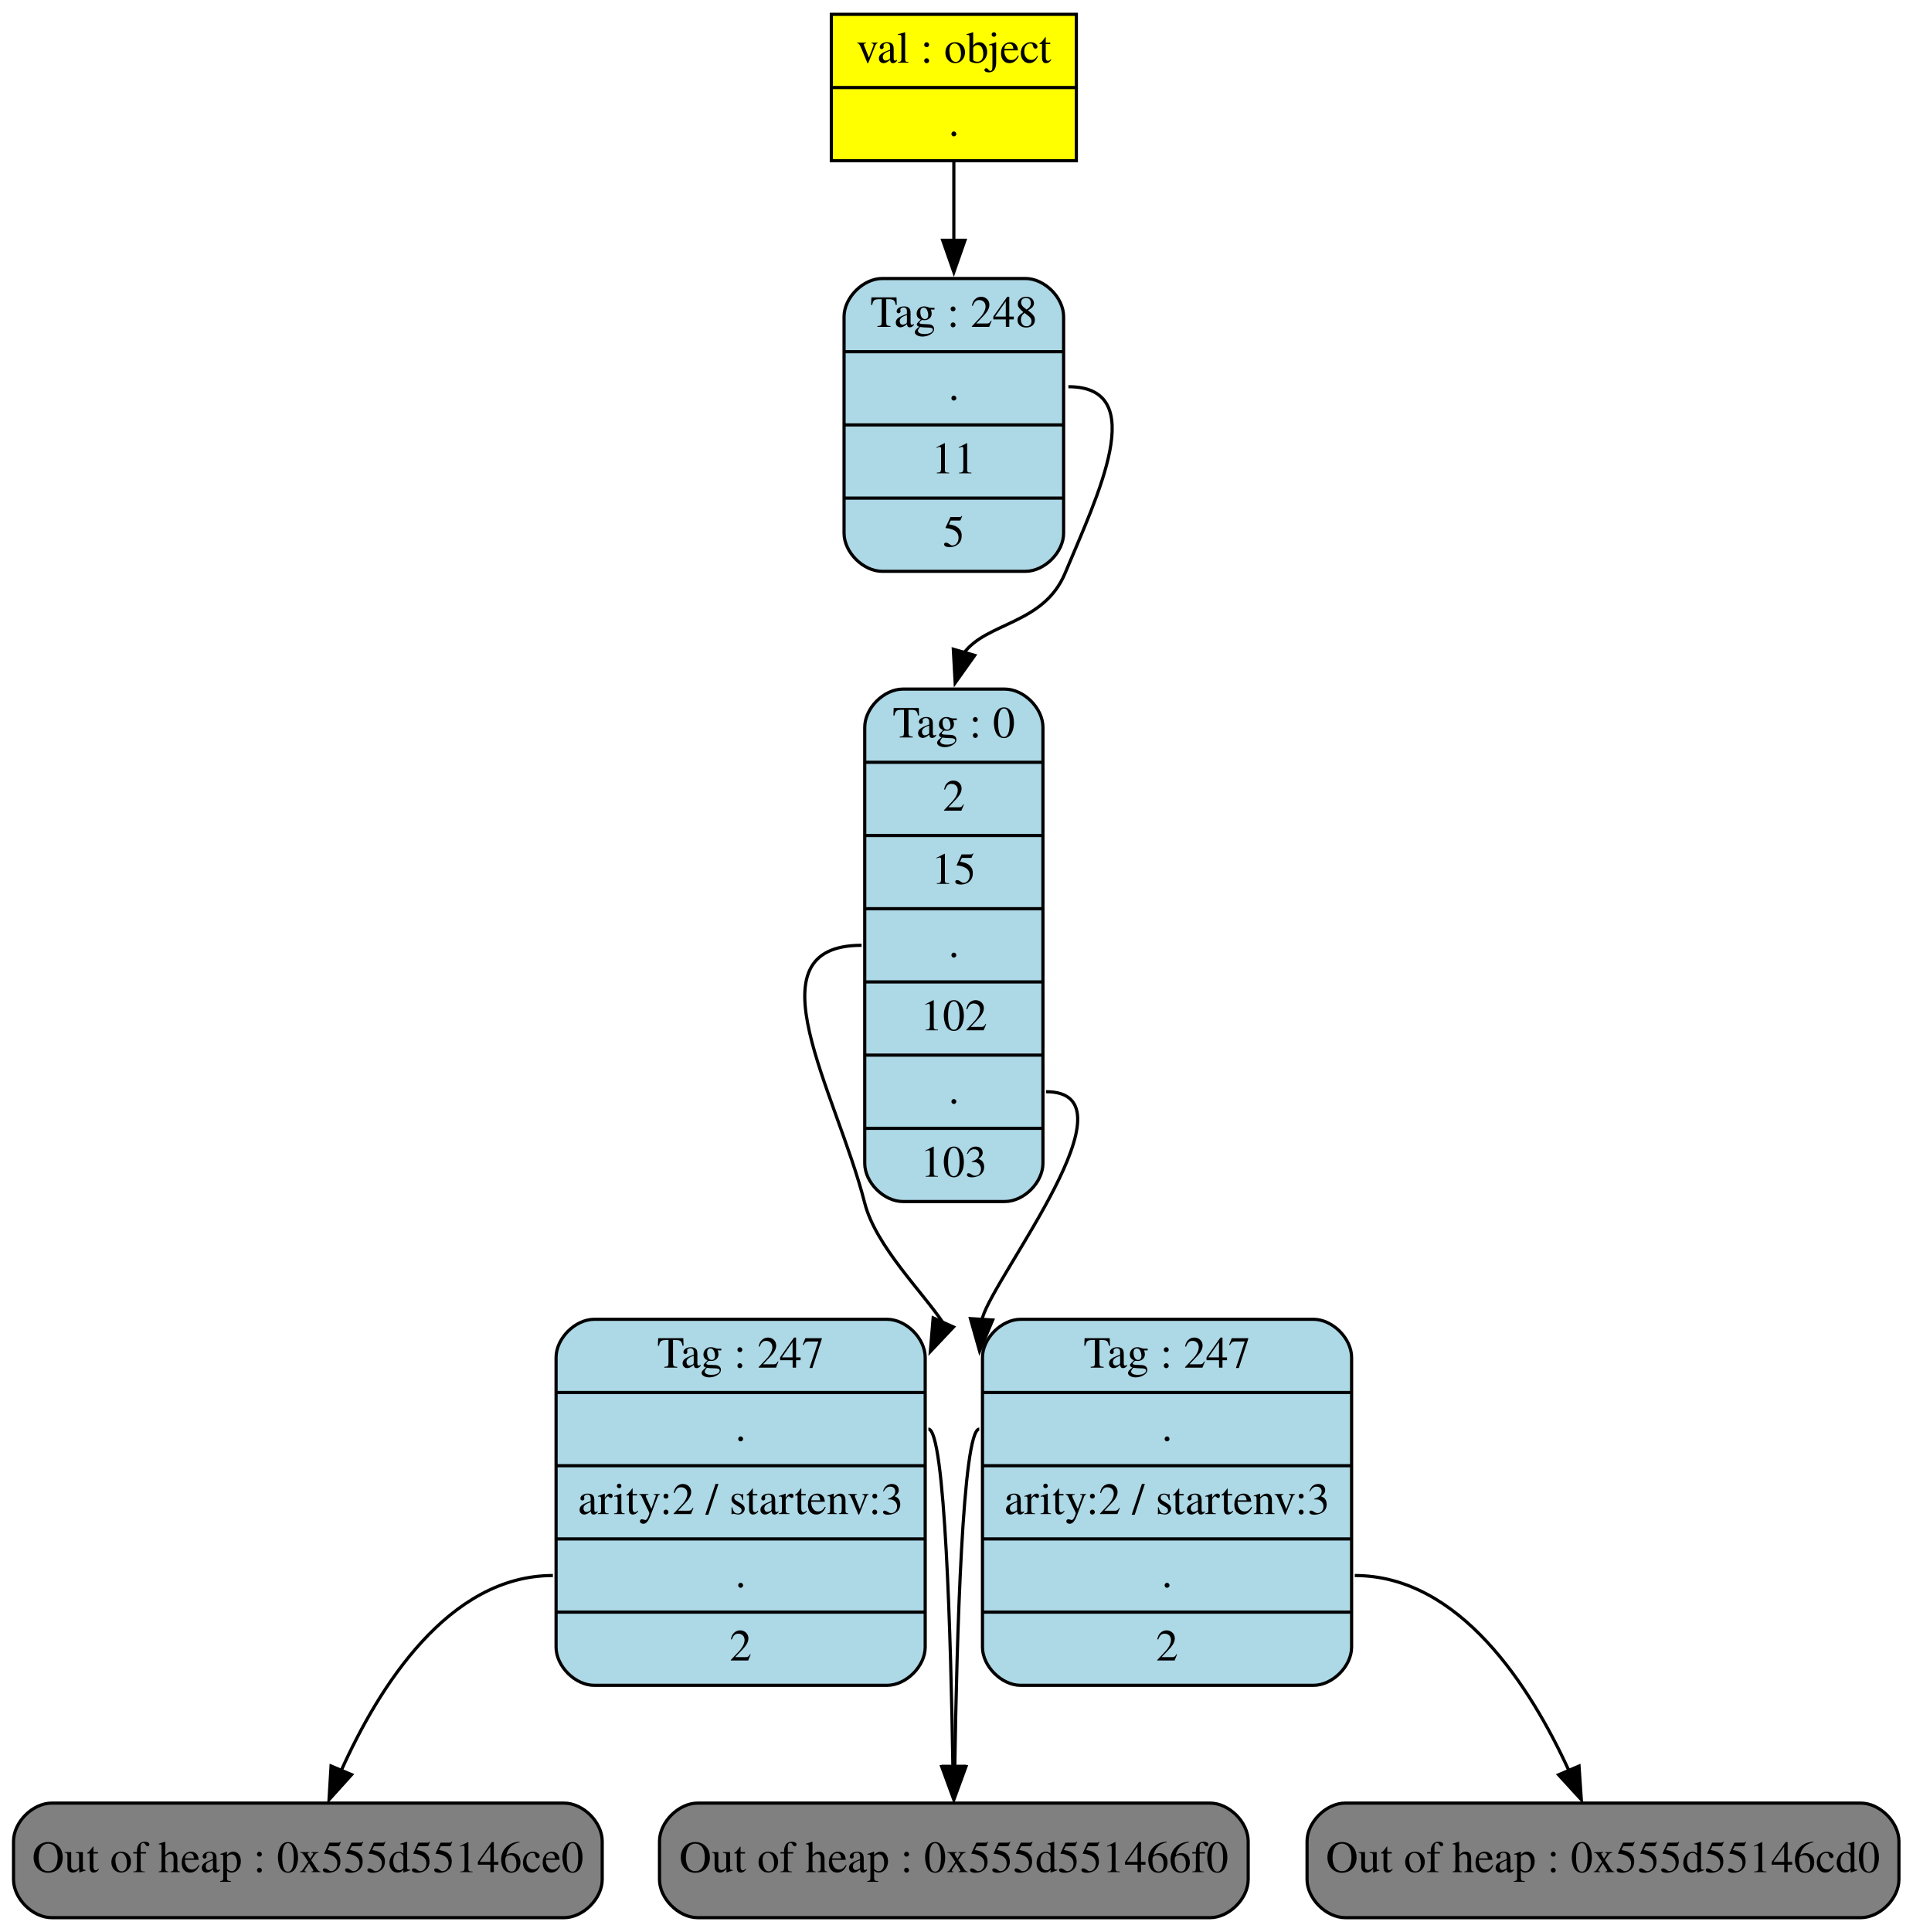
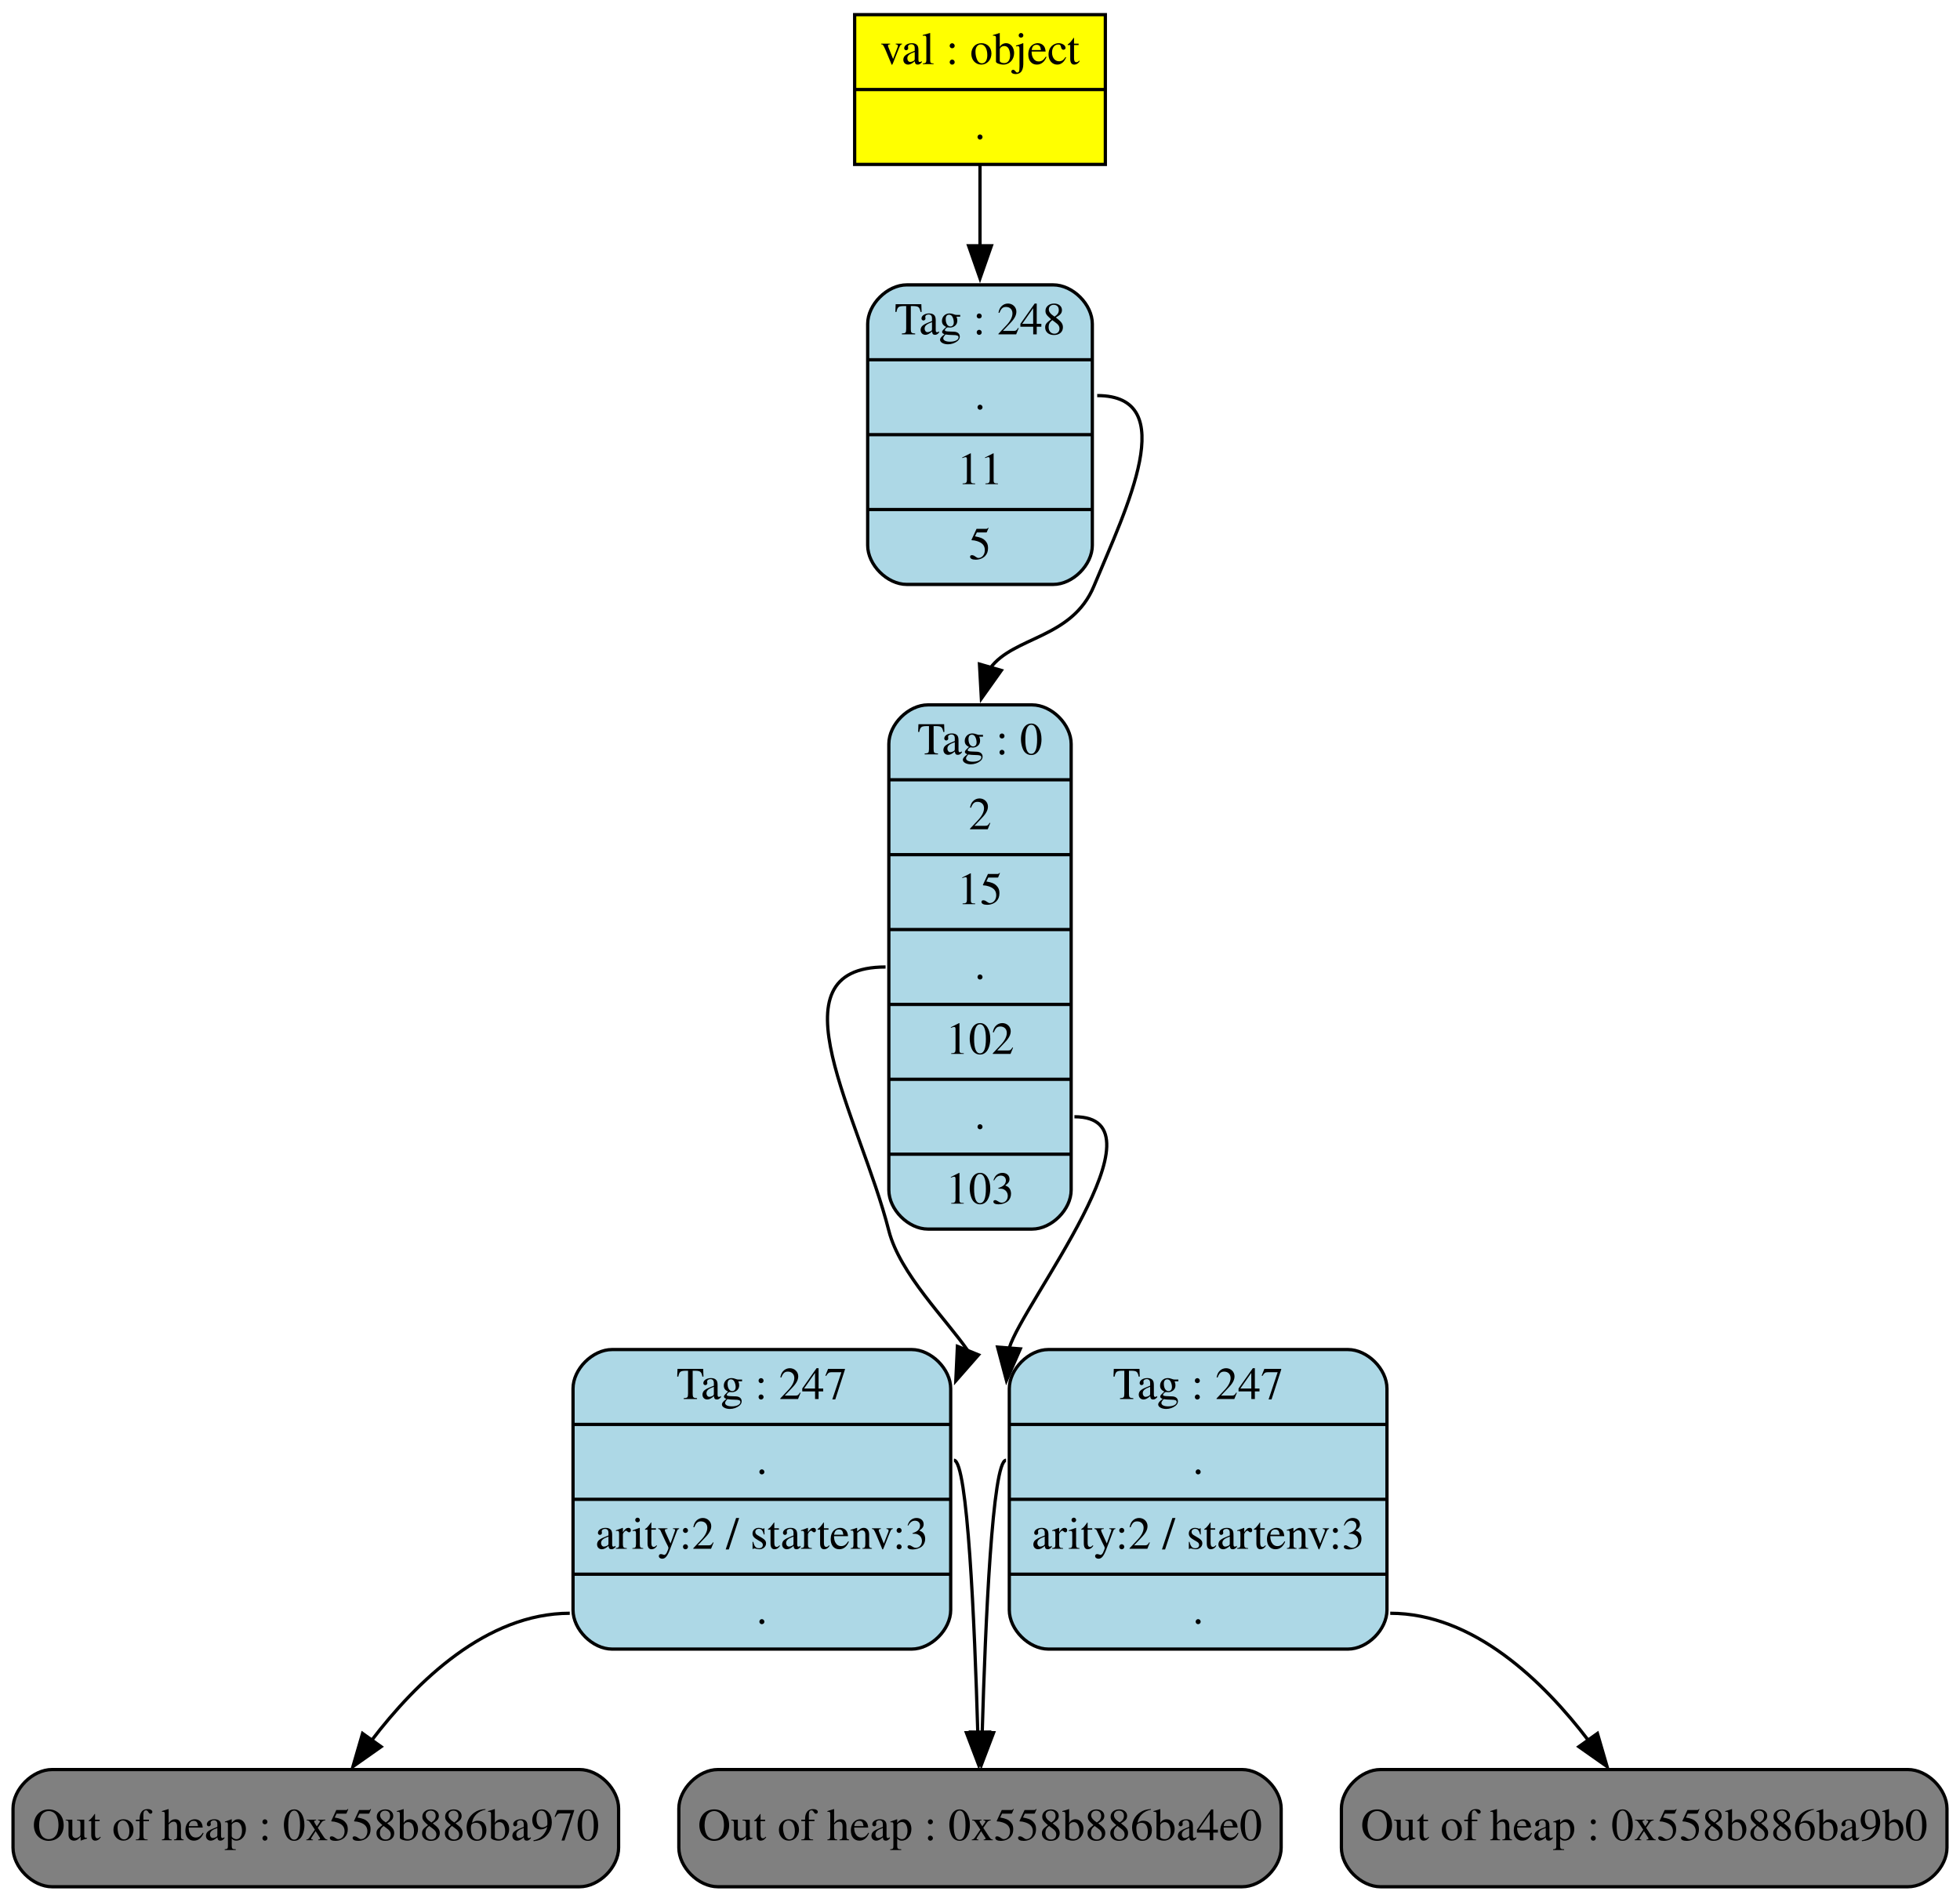
- <svg xmlns="http://www.w3.org/2000/svg" width="601pt" height="607pt" viewBox="0.00 0.00 600.50 607.00">
-   <g id="graph0" class="graph" transform="scale(1 1) rotate(0) translate(4 603)">
+ <svg xmlns="http://www.w3.org/2000/svg" width="602pt" height="584pt" viewBox="0.00 0.00 602.00 584.00">
+   <g id="graph0" class="graph" transform="scale(1 1) rotate(0) translate(4 580)">
    <g id="node1" class="node">
-       <polygon fill="yellow" stroke="black" points="257,-552.5 257,-598.5 334,-598.5 334,-552.5 257,-552.5" />
-       <text text-anchor="middle" x="295.5" y="-583.3" font-family="Times,serif" font-size="14.00">val : object</text>
-       <polyline fill="none" stroke="black" points="257,-575.5 334,-575.5" />
-       <text text-anchor="middle" x="295.5" y="-560.3" font-family="Times,serif" font-size="14.00">.</text>
+       <polygon fill="yellow" stroke="black" points="258.5,-529.5 258.5,-575.5 335.5,-575.5 335.5,-529.5 258.5,-529.5" />
+       <text text-anchor="middle" x="297" y="-560.3" font-family="Times,serif" font-size="14.00">val : object</text>
+       <polyline fill="none" stroke="black" points="258.5,-552.5 335.5,-552.5" />
+       <text text-anchor="middle" x="297" y="-537.3" font-family="Times,serif" font-size="14.00">.</text>
    </g>
    <g id="node2" class="node">
-       <path fill="lightblue" stroke="black" d="M273,-423.5C273,-423.5 318,-423.5 318,-423.5 324,-423.5 330,-429.5 330,-435.5 330,-435.5 330,-503.5 330,-503.5 330,-509.5 324,-515.5 318,-515.5 318,-515.5 273,-515.5 273,-515.5 267,-515.5 261,-509.5 261,-503.5 261,-503.5 261,-435.5 261,-435.5 261,-429.5 267,-423.5 273,-423.5" />
-       <text text-anchor="middle" x="295.5" y="-500.3" font-family="Times,serif" font-size="14.00">Tag : 248</text>
-       <polyline fill="none" stroke="black" points="261,-492.5 330,-492.5" />
-       <text text-anchor="middle" x="295.5" y="-477.3" font-family="Times,serif" font-size="14.00">.</text>
-       <polyline fill="none" stroke="black" points="261,-469.5 330,-469.5" />
-       <text text-anchor="middle" x="295.5" y="-454.3" font-family="Times,serif" font-size="14.00">11</text>
-       <polyline fill="none" stroke="black" points="261,-446.5 330,-446.5" />
-       <text text-anchor="middle" x="295.5" y="-431.3" font-family="Times,serif" font-size="14.00">5</text>
+       <path fill="lightblue" stroke="black" d="M274.5,-400.5C274.5,-400.5 319.5,-400.5 319.5,-400.5 325.5,-400.5 331.5,-406.5 331.5,-412.5 331.5,-412.5 331.5,-480.5 331.5,-480.5 331.5,-486.5 325.5,-492.5 319.5,-492.5 319.5,-492.5 274.5,-492.5 274.5,-492.5 268.5,-492.5 262.5,-486.5 262.5,-480.5 262.5,-480.5 262.5,-412.5 262.5,-412.5 262.5,-406.5 268.5,-400.5 274.5,-400.5" />
+       <text text-anchor="middle" x="297" y="-477.3" font-family="Times,serif" font-size="14.00">Tag : 248</text>
+       <polyline fill="none" stroke="black" points="262.5,-469.5 331.5,-469.5" />
+       <text text-anchor="middle" x="297" y="-454.3" font-family="Times,serif" font-size="14.00">.</text>
+       <polyline fill="none" stroke="black" points="262.5,-446.5 331.5,-446.5" />
+       <text text-anchor="middle" x="297" y="-431.3" font-family="Times,serif" font-size="14.00">11</text>
+       <polyline fill="none" stroke="black" points="262.5,-423.5 331.5,-423.5" />
+       <text text-anchor="middle" x="297" y="-408.3" font-family="Times,serif" font-size="14.00">5</text>
    </g>
    <g id="edge1" class="edge">
-       <path fill="none" stroke="black" d="M295.5,-552.55C295.5,-544.92 295.5,-536.07 295.5,-527.33" />
-       <polygon fill="black" stroke="black" points="299,-527.51 295.5,-517.51 292,-527.51 299,-527.51" />
+       <path fill="none" stroke="black" d="M297,-529.55C297,-521.92 297,-513.07 297,-504.33" />
+       <polygon fill="black" stroke="black" points="300.5,-504.51 297,-494.51 293.5,-504.51 300.5,-504.51" />
    </g>
    <g id="node3" class="node">
-       <path fill="lightblue" stroke="black" d="M279.5,-225.5C279.5,-225.5 311.5,-225.5 311.5,-225.5 317.5,-225.5 323.5,-231.5 323.5,-237.5 323.5,-237.5 323.5,-374.5 323.5,-374.5 323.5,-380.5 317.5,-386.5 311.5,-386.5 311.5,-386.5 279.5,-386.5 279.5,-386.5 273.5,-386.5 267.5,-380.5 267.5,-374.5 267.5,-374.5 267.5,-237.5 267.5,-237.5 267.5,-231.5 273.5,-225.5 279.5,-225.5" />
-       <text text-anchor="middle" x="295.5" y="-371.3" font-family="Times,serif" font-size="14.00">Tag : 0</text>
-       <polyline fill="none" stroke="black" points="267.5,-363.5 323.5,-363.5" />
-       <text text-anchor="middle" x="295.5" y="-348.3" font-family="Times,serif" font-size="14.00">2</text>
-       <polyline fill="none" stroke="black" points="267.5,-340.5 323.5,-340.5" />
-       <text text-anchor="middle" x="295.5" y="-325.3" font-family="Times,serif" font-size="14.00">15</text>
-       <polyline fill="none" stroke="black" points="267.5,-317.5 323.5,-317.5" />
-       <text text-anchor="middle" x="295.5" y="-302.3" font-family="Times,serif" font-size="14.00">.</text>
-       <polyline fill="none" stroke="black" points="267.5,-294.5 323.5,-294.5" />
-       <text text-anchor="middle" x="295.5" y="-279.3" font-family="Times,serif" font-size="14.00">102</text>
-       <polyline fill="none" stroke="black" points="267.5,-271.5 323.5,-271.5" />
-       <text text-anchor="middle" x="295.5" y="-256.3" font-family="Times,serif" font-size="14.00">.</text>
-       <polyline fill="none" stroke="black" points="267.5,-248.5 323.5,-248.5" />
-       <text text-anchor="middle" x="295.5" y="-233.3" font-family="Times,serif" font-size="14.00">103</text>
+       <path fill="lightblue" stroke="black" d="M281,-202.5C281,-202.5 313,-202.5 313,-202.5 319,-202.5 325,-208.5 325,-214.5 325,-214.5 325,-351.5 325,-351.5 325,-357.5 319,-363.5 313,-363.5 313,-363.5 281,-363.5 281,-363.5 275,-363.5 269,-357.5 269,-351.5 269,-351.5 269,-214.5 269,-214.5 269,-208.5 275,-202.5 281,-202.5" />
+       <text text-anchor="middle" x="297" y="-348.3" font-family="Times,serif" font-size="14.00">Tag : 0</text>
+       <polyline fill="none" stroke="black" points="269,-340.5 325,-340.5" />
+       <text text-anchor="middle" x="297" y="-325.3" font-family="Times,serif" font-size="14.00">2</text>
+       <polyline fill="none" stroke="black" points="269,-317.5 325,-317.5" />
+       <text text-anchor="middle" x="297" y="-302.3" font-family="Times,serif" font-size="14.00">15</text>
+       <polyline fill="none" stroke="black" points="269,-294.5 325,-294.5" />
+       <text text-anchor="middle" x="297" y="-279.3" font-family="Times,serif" font-size="14.00">.</text>
+       <polyline fill="none" stroke="black" points="269,-271.5 325,-271.5" />
+       <text text-anchor="middle" x="297" y="-256.3" font-family="Times,serif" font-size="14.00">102</text>
+       <polyline fill="none" stroke="black" points="269,-248.5 325,-248.5" />
+       <text text-anchor="middle" x="297" y="-233.3" font-family="Times,serif" font-size="14.00">.</text>
+       <polyline fill="none" stroke="black" points="269,-225.5 325,-225.5" />
+       <text text-anchor="middle" x="297" y="-210.3" font-family="Times,serif" font-size="14.00">103</text>
    </g>
    <g id="edge2" class="edge">
-       <path fill="none" stroke="black" d="M331.5,-481.5C357.5,-481.5 340.49,-447.01 330.5,-423 323.74,-406.74 305.86,-407.62 298.61,-397.75" />
-       <polygon fill="black" stroke="black" points="302.06,-397.09 295.92,-388.45 295.34,-399.03 302.06,-397.09" />
+       <path fill="none" stroke="black" d="M333,-458.5C359,-458.5 341.99,-424.01 332,-400 325.24,-383.74 307.36,-384.62 300.11,-374.75" />
+       <polygon fill="black" stroke="black" points="303.56,-374.09 297.42,-365.45 296.84,-376.03 303.56,-374.09" />
    </g>
    <g id="node4" class="node">
-       <path fill="lightblue" stroke="black" d="M182.5,-73.5C182.5,-73.5 274.5,-73.5 274.5,-73.5 280.5,-73.5 286.5,-79.5 286.5,-85.5 286.5,-85.5 286.5,-176.5 286.5,-176.5 286.5,-182.5 280.5,-188.5 274.5,-188.5 274.5,-188.5 182.5,-188.5 182.5,-188.5 176.5,-188.5 170.5,-182.5 170.5,-176.5 170.5,-176.5 170.5,-85.5 170.5,-85.5 170.5,-79.5 176.5,-73.5 182.5,-73.5" />
-       <text text-anchor="middle" x="228.5" y="-173.3" font-family="Times,serif" font-size="14.00">Tag : 247</text>
-       <polyline fill="none" stroke="black" points="170.5,-165.5 286.5,-165.5" />
-       <text text-anchor="middle" x="228.5" y="-150.3" font-family="Times,serif" font-size="14.00">.</text>
-       <polyline fill="none" stroke="black" points="170.5,-142.5 286.5,-142.5" />
-       <text text-anchor="middle" x="228.5" y="-127.3" font-family="Times,serif" font-size="14.00">arity:2 / startenv:3</text>
-       <polyline fill="none" stroke="black" points="170.5,-119.5 286.5,-119.5" />
-       <text text-anchor="middle" x="228.5" y="-104.3" font-family="Times,serif" font-size="14.00">.</text>
-       <polyline fill="none" stroke="black" points="170.5,-96.5 286.5,-96.5" />
-       <text text-anchor="middle" x="228.5" y="-81.3" font-family="Times,serif" font-size="14.00">2</text>
+       <path fill="lightblue" stroke="black" d="M184,-73.5C184,-73.5 276,-73.5 276,-73.5 282,-73.5 288,-79.5 288,-85.5 288,-85.5 288,-153.5 288,-153.5 288,-159.5 282,-165.5 276,-165.5 276,-165.5 184,-165.5 184,-165.5 178,-165.5 172,-159.5 172,-153.5 172,-153.5 172,-85.5 172,-85.5 172,-79.5 178,-73.5 184,-73.5" />
+       <text text-anchor="middle" x="230" y="-150.3" font-family="Times,serif" font-size="14.00">Tag : 247</text>
+       <polyline fill="none" stroke="black" points="172,-142.5 288,-142.5" />
+       <text text-anchor="middle" x="230" y="-127.3" font-family="Times,serif" font-size="14.00">.</text>
+       <polyline fill="none" stroke="black" points="172,-119.5 288,-119.5" />
+       <text text-anchor="middle" x="230" y="-104.3" font-family="Times,serif" font-size="14.00">arity:2 / startenv:3</text>
+       <polyline fill="none" stroke="black" points="172,-96.5 288,-96.5" />
+       <text text-anchor="middle" x="230" y="-81.3" font-family="Times,serif" font-size="14.00">.</text>
    </g>
    <g id="edge3" class="edge">
-       <path fill="none" stroke="black" d="M266.5,-306C230.5,-306 258.63,-259.89 267.5,-225 270.93,-211.53 285.83,-196.89 292.13,-187.37" />
-       <polygon fill="black" stroke="black" points="295.39,-186.08 288.12,-178.38 289,-188.94 295.39,-186.08" />
+       <path fill="none" stroke="black" d="M268,-283C232,-283 260.13,-236.89 269,-202 272.35,-188.82 286.85,-174.54 293.28,-165.12" />
+       <polygon fill="black" stroke="black" points="296.55,-163.87 289.57,-155.9 290.06,-166.49 296.55,-163.87" />
    </g>
    <g id="node5" class="node">
-       <path fill="lightblue" stroke="black" d="M316.5,-73.5C316.5,-73.5 408.5,-73.5 408.5,-73.5 414.5,-73.5 420.5,-79.5 420.5,-85.5 420.5,-85.5 420.5,-176.5 420.5,-176.5 420.5,-182.5 414.5,-188.5 408.5,-188.5 408.5,-188.5 316.5,-188.5 316.5,-188.5 310.5,-188.5 304.5,-182.5 304.5,-176.5 304.5,-176.5 304.5,-85.5 304.5,-85.5 304.5,-79.5 310.5,-73.5 316.5,-73.5" />
-       <text text-anchor="middle" x="362.5" y="-173.3" font-family="Times,serif" font-size="14.00">Tag : 247</text>
-       <polyline fill="none" stroke="black" points="304.5,-165.5 420.5,-165.5" />
-       <text text-anchor="middle" x="362.5" y="-150.3" font-family="Times,serif" font-size="14.00">.</text>
-       <polyline fill="none" stroke="black" points="304.5,-142.5 420.5,-142.5" />
-       <text text-anchor="middle" x="362.5" y="-127.3" font-family="Times,serif" font-size="14.00">arity:2 / startenv:3</text>
-       <polyline fill="none" stroke="black" points="304.5,-119.5 420.5,-119.5" />
-       <text text-anchor="middle" x="362.5" y="-104.3" font-family="Times,serif" font-size="14.00">.</text>
-       <polyline fill="none" stroke="black" points="304.5,-96.5 420.5,-96.5" />
-       <text text-anchor="middle" x="362.5" y="-81.3" font-family="Times,serif" font-size="14.00">2</text>
+       <path fill="lightblue" stroke="black" d="M318,-73.5C318,-73.5 410,-73.5 410,-73.5 416,-73.5 422,-79.5 422,-85.5 422,-85.5 422,-153.5 422,-153.5 422,-159.5 416,-165.5 410,-165.5 410,-165.5 318,-165.5 318,-165.5 312,-165.5 306,-159.5 306,-153.5 306,-153.5 306,-85.5 306,-85.5 306,-79.5 312,-73.5 318,-73.5" />
+       <text text-anchor="middle" x="364" y="-150.3" font-family="Times,serif" font-size="14.00">Tag : 247</text>
+       <polyline fill="none" stroke="black" points="306,-142.5 422,-142.5" />
+       <text text-anchor="middle" x="364" y="-127.3" font-family="Times,serif" font-size="14.00">.</text>
+       <polyline fill="none" stroke="black" points="306,-119.5 422,-119.5" />
+       <text text-anchor="middle" x="364" y="-104.3" font-family="Times,serif" font-size="14.00">arity:2 / startenv:3</text>
+       <polyline fill="none" stroke="black" points="306,-96.5 422,-96.5" />
+       <text text-anchor="middle" x="364" y="-81.3" font-family="Times,serif" font-size="14.00">.</text>
    </g>
    <g id="edge4" class="edge">
-       <path fill="none" stroke="black" d="M324.5,-260C354.09,-260 308.45,-202.51 304.5,-189 304.41,-188.68 304.3,-188.35 304.18,-188.02" />
-       <polygon fill="black" stroke="black" points="307.71,-188.28 303.59,-178.51 300.72,-188.71 307.71,-188.28" />
+       <path fill="none" stroke="black" d="M326,-237C355.61,-237 309.98,-179.51 306,-166 305.95,-165.85 305.91,-165.69 305.86,-165.53" />
+       <polygon fill="black" stroke="black" points="309.38,-165.71 305.12,-156.01 302.4,-166.25 309.38,-165.71" />
    </g>
    <g id="node6" class="node">
-       <path fill="grey" stroke="black" d="M215,-0.5C215,-0.5 376,-0.5 376,-0.5 382,-0.5 388,-6.5 388,-12.5 388,-12.5 388,-24.5 388,-24.5 388,-30.5 382,-36.5 376,-36.5 376,-36.5 215,-36.5 215,-36.5 209,-36.5 203,-30.5 203,-24.5 203,-24.5 203,-12.5 203,-12.5 203,-6.5 209,-0.5 215,-0.5" />
-       <text text-anchor="middle" x="295.5" y="-14.8" font-family="Times,serif" font-size="14.00">Out of heap : 0x555d551466f0</text>
+       <path fill="grey" stroke="black" d="M216.5,-0.5C216.5,-0.5 377.5,-0.5 377.5,-0.5 383.5,-0.5 389.5,-6.5 389.5,-12.5 389.5,-12.5 389.5,-24.5 389.5,-24.5 389.5,-30.5 383.5,-36.5 377.5,-36.5 377.5,-36.5 216.5,-36.5 216.5,-36.5 210.5,-36.5 204.5,-30.5 204.5,-24.5 204.5,-24.5 204.5,-12.5 204.5,-12.5 204.5,-6.5 210.5,-0.5 216.5,-0.5" />
+       <text text-anchor="middle" x="297" y="-14.8" font-family="Times,serif" font-size="14.00">Out of heap : 0x558b886ba4e0</text>
    </g>
    <g id="edge7" class="edge">
-       <path fill="none" stroke="black" d="M287.5,-154C292.77,-154 294.58,-87.76 295.2,-47.91" />
-       <polygon fill="black" stroke="black" points="298.69,-48.05 295.33,-38.01 291.69,-47.96 298.69,-48.05" />
+       <path fill="none" stroke="black" d="M289,-131.5C293.19,-131.5 295.35,-81.34 296.32,-47.86" />
+       <polygon fill="black" stroke="black" points="299.82,-48.01 296.59,-37.92 292.82,-47.82 299.82,-48.01" />
    </g>
    <g id="node8" class="node">
-       <path fill="grey" stroke="black" d="M12,-0.5C12,-0.5 173,-0.5 173,-0.5 179,-0.5 185,-6.5 185,-12.5 185,-12.5 185,-24.5 185,-24.5 185,-30.5 179,-36.5 173,-36.5 173,-36.5 12,-36.5 12,-36.5 6,-36.5 0,-30.5 0,-24.5 0,-24.5 0,-12.5 0,-12.5 0,-6.5 6,-0.5 12,-0.5" />
-       <text text-anchor="middle" x="92.5" y="-14.8" font-family="Times,serif" font-size="14.00">Out of heap : 0x555d55146ce0</text>
+       <path fill="grey" stroke="black" d="M12,-0.5C12,-0.5 174,-0.5 174,-0.5 180,-0.5 186,-6.5 186,-12.5 186,-12.5 186,-24.5 186,-24.5 186,-30.5 180,-36.5 174,-36.5 174,-36.5 12,-36.5 12,-36.5 6,-36.5 0,-30.5 0,-24.5 0,-24.5 0,-12.5 0,-12.5 0,-6.5 6,-0.5 12,-0.5" />
+       <text text-anchor="middle" x="93" y="-14.8" font-family="Times,serif" font-size="14.00">Out of heap : 0x558b886ba970</text>
    </g>
    <g id="edge8" class="edge">
-       <path fill="none" stroke="black" d="M169.5,-108C136.68,-108 114.79,-72.98 103,-46.76" />
-       <polygon fill="black" stroke="black" points="106.25,-45.44 99.15,-37.58 99.79,-48.15 106.25,-45.44" />
+       <path fill="none" stroke="black" d="M171,-84.5C145.47,-84.5 123.99,-63.64 110.08,-45.38" />
+       <polygon fill="black" stroke="black" points="113.06,-43.52 104.4,-37.42 107.36,-47.59 113.06,-43.52" />
    </g>
    <g id="edge5" class="edge">
-       <path fill="none" stroke="black" d="M303.5,-154C298.23,-154 296.42,-87.76 295.8,-47.91" />
-       <polygon fill="black" stroke="black" points="299.31,-47.96 295.67,-38.01 292.31,-48.05 299.31,-47.96" />
+       <path fill="none" stroke="black" d="M305,-131.5C300.81,-131.5 298.65,-81.34 297.68,-47.86" />
+       <polygon fill="black" stroke="black" points="301.18,-47.82 297.41,-37.92 294.18,-48.01 301.18,-47.82" />
    </g>
    <g id="node7" class="node">
-       <path fill="grey" stroke="black" d="M418.5,-0.5C418.5,-0.5 580.5,-0.5 580.5,-0.5 586.5,-0.5 592.5,-6.5 592.5,-12.5 592.5,-12.5 592.5,-24.5 592.5,-24.5 592.5,-30.5 586.5,-36.5 580.5,-36.5 580.5,-36.5 418.5,-36.5 418.5,-36.5 412.5,-36.5 406.5,-30.5 406.5,-24.5 406.5,-24.5 406.5,-12.5 406.5,-12.5 406.5,-6.5 412.5,-0.5 418.5,-0.5" />
-       <text text-anchor="middle" x="499.5" y="-14.8" font-family="Times,serif" font-size="14.00">Out of heap : 0x555d55146cd0</text>
+       <path fill="grey" stroke="black" d="M420,-0.5C420,-0.5 582,-0.5 582,-0.5 588,-0.5 594,-6.5 594,-12.5 594,-12.5 594,-24.5 594,-24.5 594,-30.5 588,-36.5 582,-36.5 582,-36.5 420,-36.5 420,-36.5 414,-36.5 408,-30.5 408,-24.5 408,-24.5 408,-12.5 408,-12.5 408,-6.5 414,-0.5 420,-0.5" />
+       <text text-anchor="middle" x="501" y="-14.8" font-family="Times,serif" font-size="14.00">Out of heap : 0x558b886ba9b0</text>
    </g>
    <g id="edge6" class="edge">
-       <path fill="none" stroke="black" d="M421.5,-108C454.5,-108 476.74,-72.98 488.76,-46.76" />
-       <polygon fill="black" stroke="black" points="491.97,-48.14 492.69,-37.57 485.54,-45.39 491.97,-48.14" />
+       <path fill="none" stroke="black" d="M423,-84.5C448.53,-84.5 470.01,-63.64 483.92,-45.38" />
+       <polygon fill="black" stroke="black" points="486.64,-47.59 489.6,-37.42 480.94,-43.52 486.64,-47.59" />
    </g>
  </g>
</svg>
